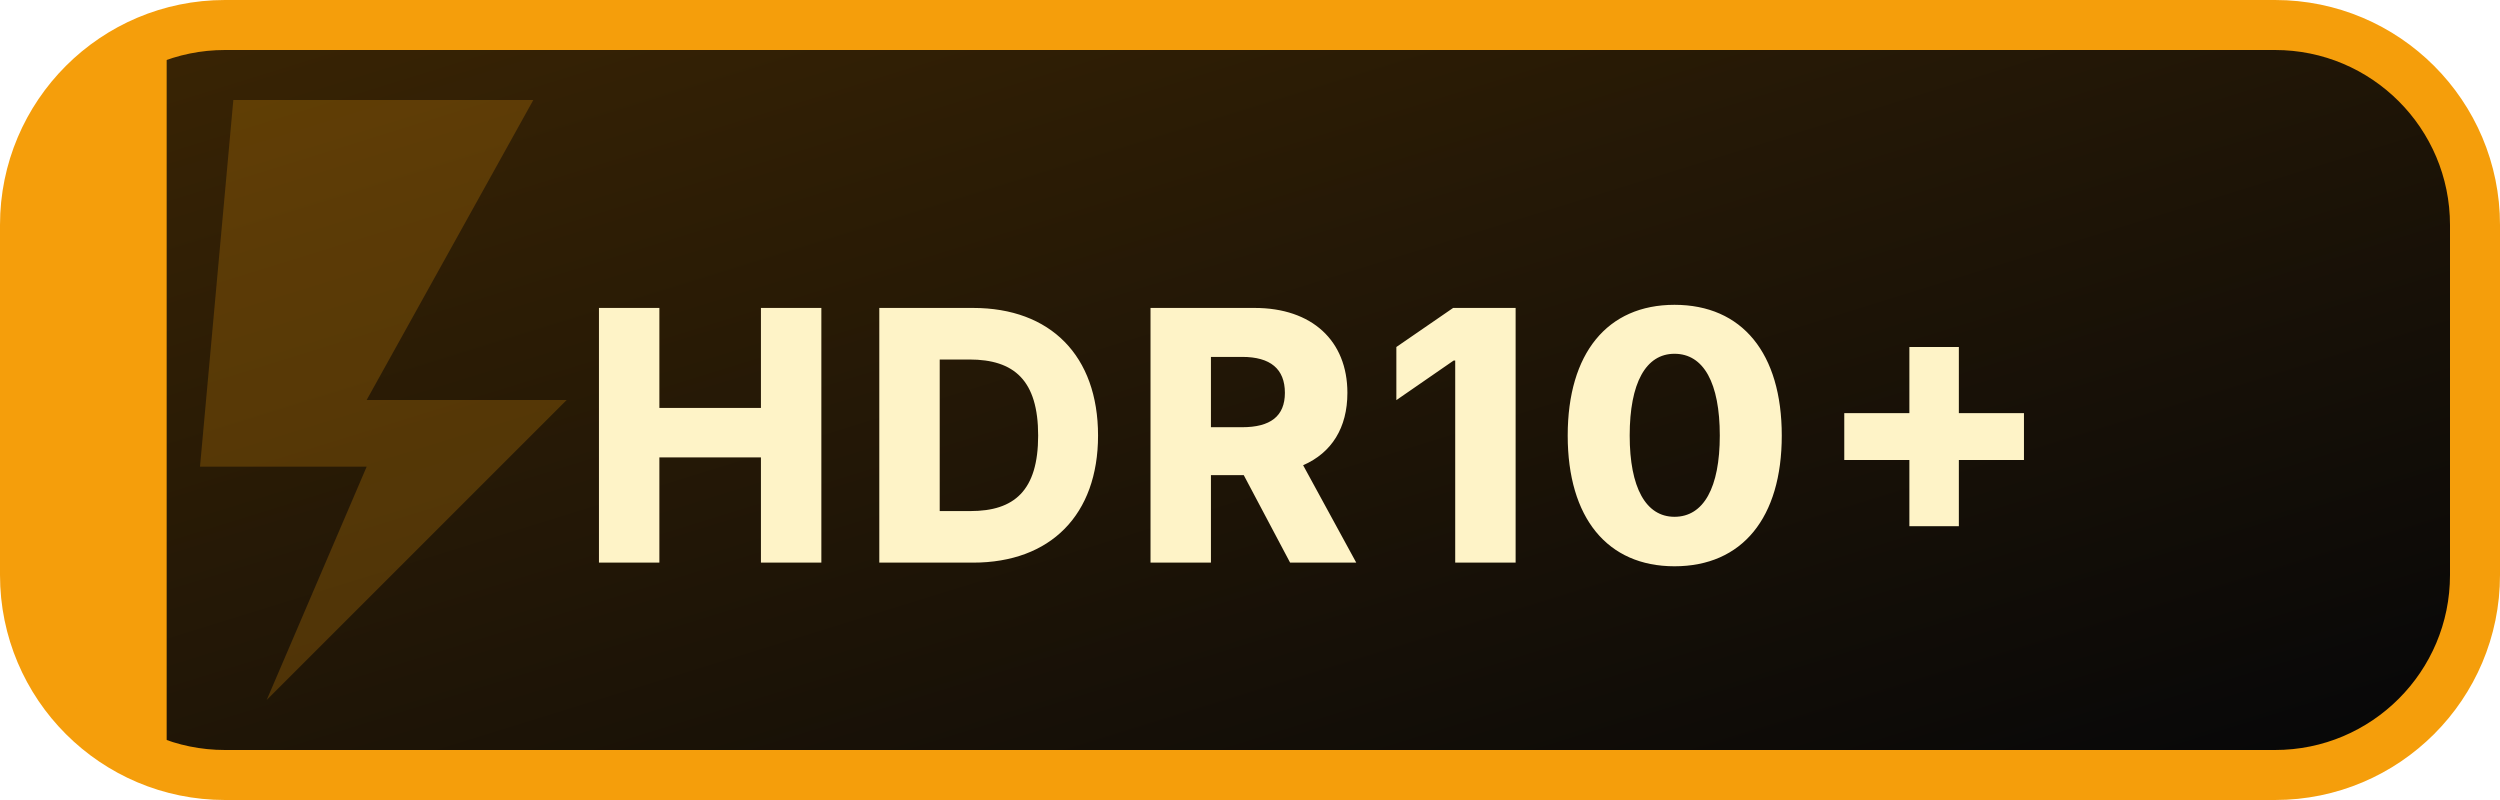
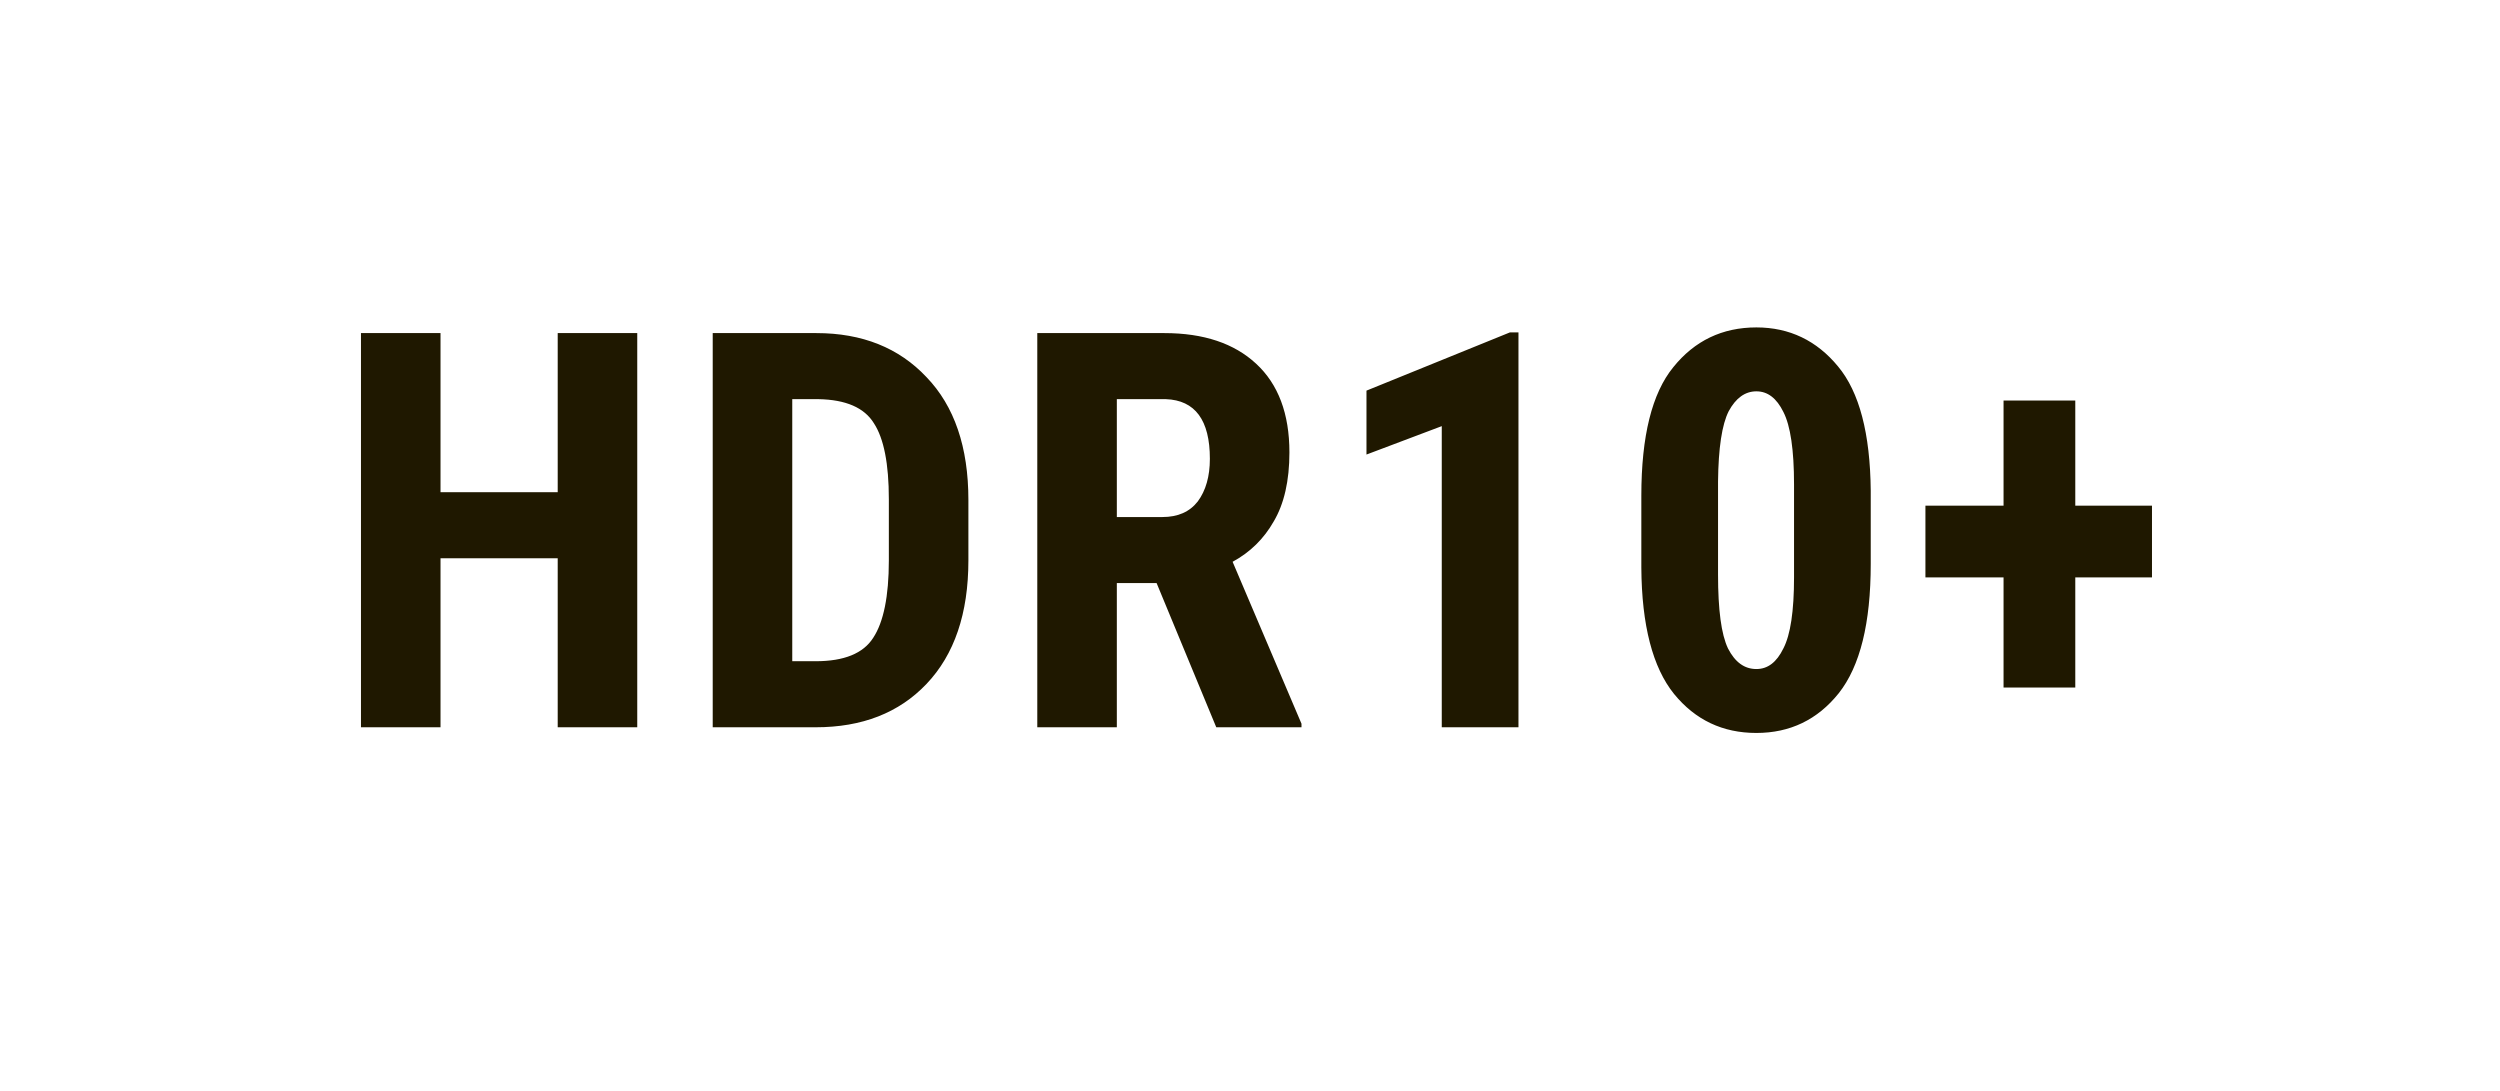
- <svg xmlns="http://www.w3.org/2000/svg" width="75" height="24" viewBox="0 0 75 24" role="img" aria-label="HDR10+">
-   <defs>
-     <linearGradient id="grad-hdr10plus" x1="0" y1="0" x2="1" y2="1">
-       <stop offset="0" stop-color="#3B2504" />
-       <stop offset="1" stop-color="#050608" />
-     </linearGradient>
-     <clipPath id="clip-hdr10plus">
-       <rect x="0.75" y="0.75" width="73.5" height="22.5" rx="6" />
-     </clipPath>
-   </defs>
-   <rect x="0.75" y="0.75" width="73.5" height="22.5" rx="6" fill="url(#grad-hdr10plus)" stroke="#F59E0B" stroke-width="1.5" />
-   <g clip-path="url(#clip-hdr10plus)">
-     <rect x="0" y="0" width="5" height="24" fill="#F59E0B" />
-     <path d="M7 3 L16 3 L11 12 L17 12 L8 21 L11 14 L6 14 Z" fill="#F59E0B" opacity="0.22" />
-   </g>
-   <text x="39.5" y="12.9" fill="#FEF3C7" text-anchor="middle" dominant-baseline="middle" font-family="Inter, Roboto, Arial, sans-serif" font-size="10.5" font-weight="800" letter-spacing=".55">HDR10+</text>
+ <svg xmlns="http://www.w3.org/2000/svg" width="55" height="24" viewBox="0 0 55 24" role="img" aria-label="HDR10+">
+   <text x="27.5" y="16" fill="#1F1800" text-anchor="middle" font-family="Roboto Condensed, Roboto, Arial, sans-serif" font-size="12.2" font-weight="900" letter-spacing=".25">HDR10+</text>
</svg>
